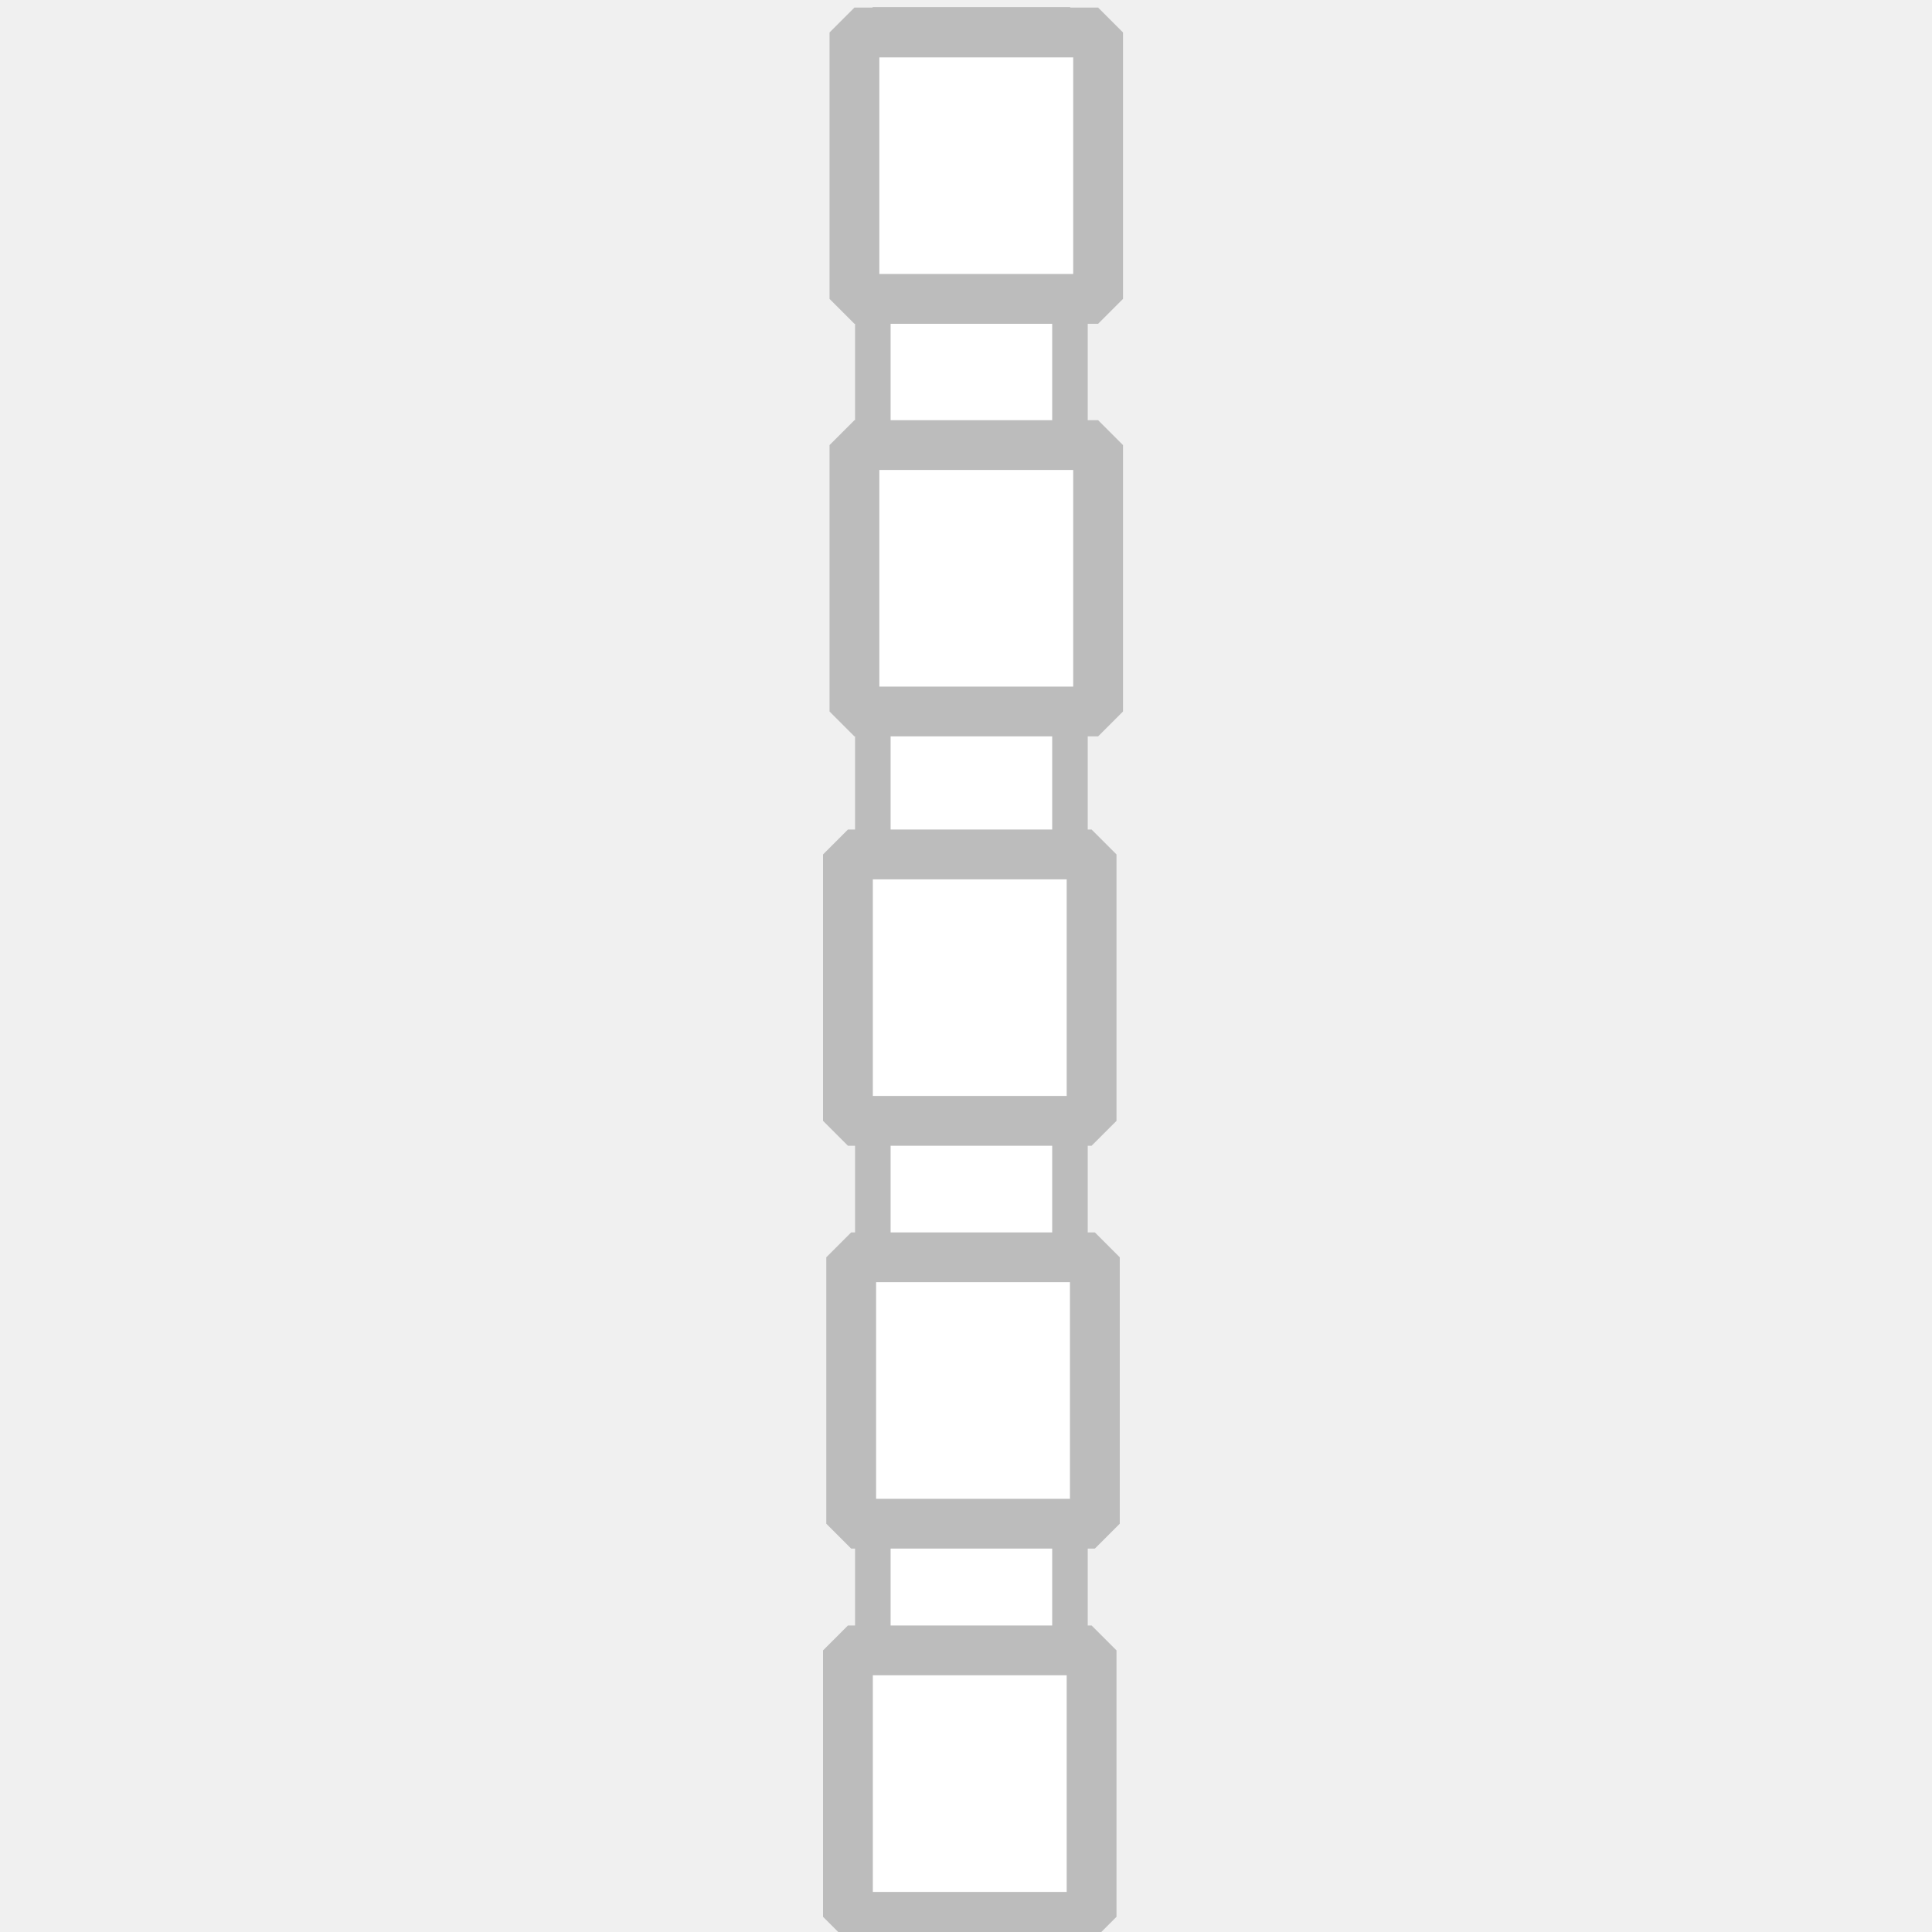
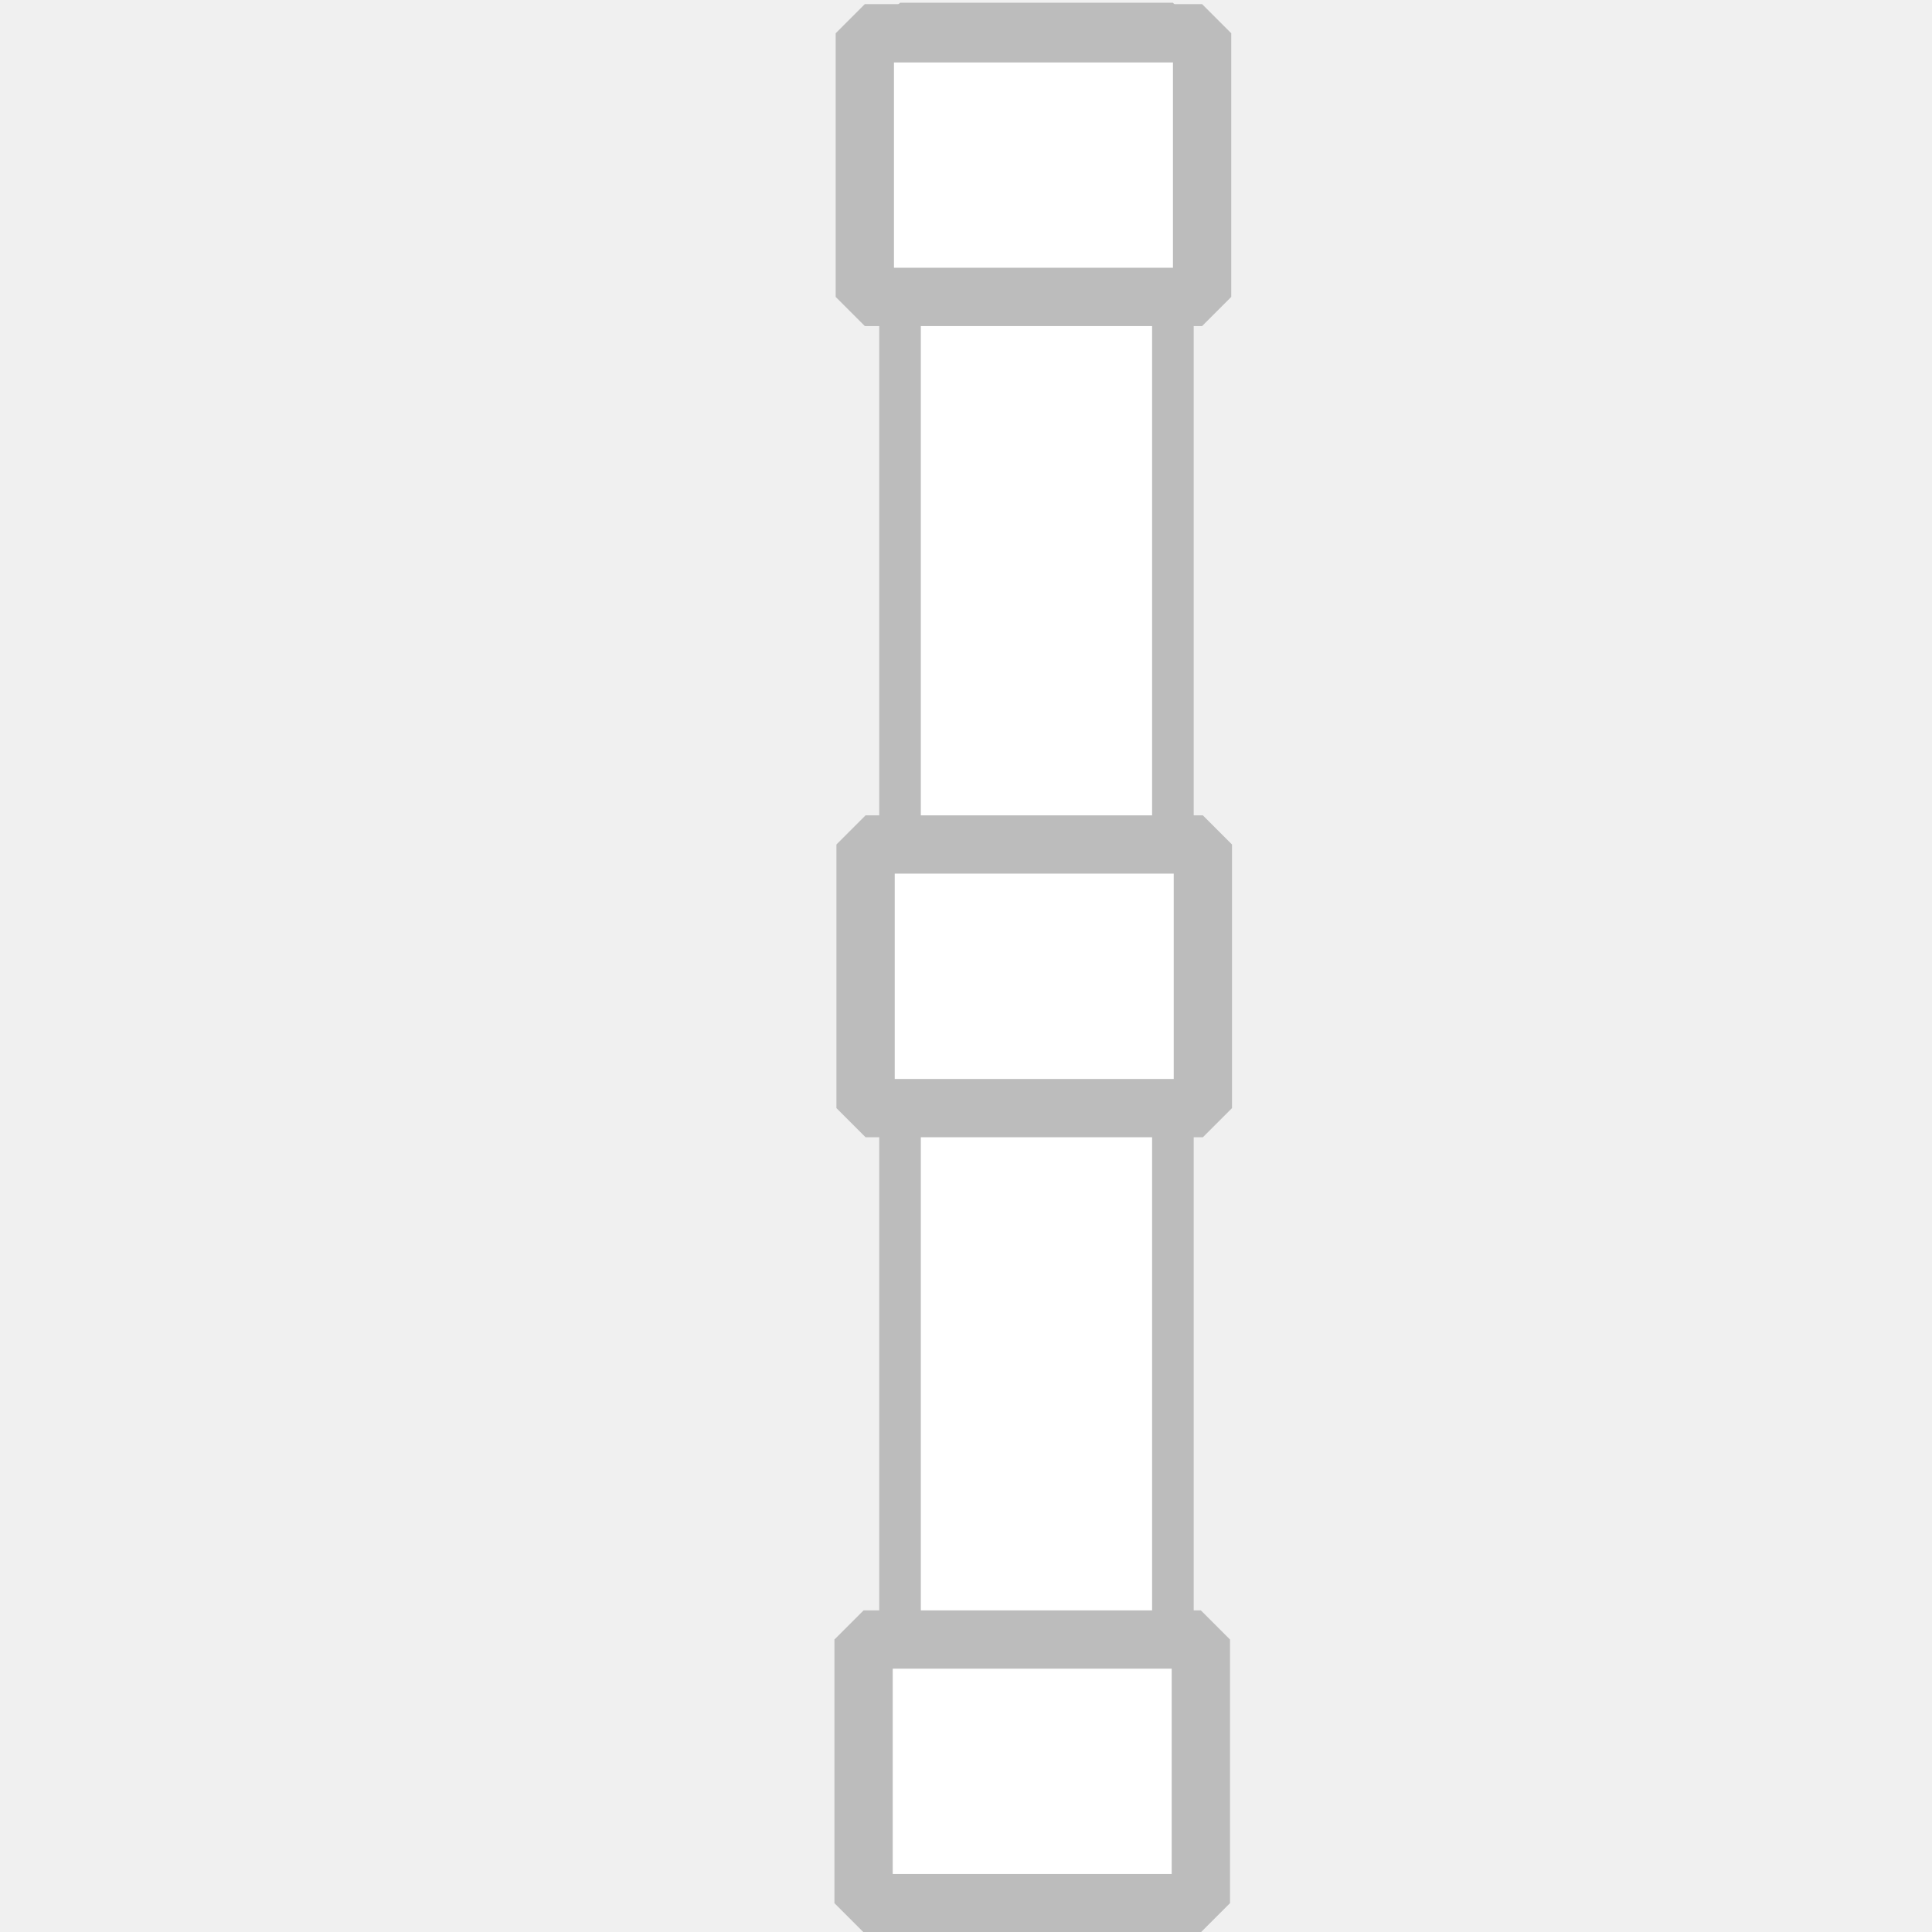
- <svg xmlns="http://www.w3.org/2000/svg" width="256" height="256" viewBox="0 0 128 128" version="1.1" id="svg1">
+ <svg xmlns="http://www.w3.org/2000/svg" width="512" height="512" viewBox="0 0 512 512" version="1.1" id="svg1">
  <defs id="defs1" />
  <g id="layer1">
-     <rect style="fill:#ffffff;fill-opacity:1;stroke:#bcbcbc;stroke-width:2.355;stroke-linejoin:bevel;stroke-dasharray:none;stroke-dashoffset:0" id="rect1" width="13.06" height="125.201" x="57.828" y="1.649" />
-     <rect style="fill:#ffffff;fill-opacity:1;stroke:#bcbcbc;stroke-width:3.3;stroke-linejoin:bevel;stroke-dasharray:none;stroke-dashoffset:0" id="rect7" width="16.143" height="17.65" x="56.609" y="2.152" />
-     <rect style="fill:#ffffff;fill-opacity:1;stroke:#bcbcbc;stroke-width:3.3;stroke-linejoin:bevel;stroke-dasharray:none;stroke-dashoffset:0" id="rect8" width="16.143" height="17.65" x="56.178" y="56.609" />
-     <rect style="fill:#ffffff;fill-opacity:1;stroke:#bcbcbc;stroke-width:3.3;stroke-linejoin:bevel;stroke-dasharray:none;stroke-dashoffset:0" id="rect9" width="16.143" height="17.65" x="56.178" y="109.343" />
-     <rect style="fill:#ffffff;fill-opacity:1;stroke:#bcbcbc;stroke-width:3.3;stroke-linejoin:bevel;stroke-dasharray:none;stroke-dashoffset:0" id="rect10" width="16.143" height="17.65" x="56.394" y="83.299" />
-     <rect style="fill:#ffffff;fill-opacity:1;stroke:#bcbcbc;stroke-width:3.3;stroke-linejoin:bevel;stroke-dasharray:none;stroke-dashoffset:0" id="rect11" width="16.143" height="17.65" x="56.609" y="29.488" />
+     <rect style="fill:#ffffff;fill-opacity:1;stroke:#bcbcbc;stroke-width:11.024;stroke-linejoin:bevel;stroke-dasharray:none;stroke-dashoffset:0" id="rect1" width="72.31" height="495.616" x="238.519" y="6.237" />
+     <rect style="fill:#ffffff;fill-opacity:1;stroke:#bcbcbc;stroke-width:15.45;stroke-linejoin:bevel;stroke-dasharray:none;stroke-dashoffset:0" id="rect8" width="89.383" height="69.868" x="229.387" y="223.797" />
+     <rect style="fill:#ffffff;fill-opacity:1;stroke:#bcbcbc;stroke-width:15.45;stroke-linejoin:bevel;stroke-dasharray:none;stroke-dashoffset:0" id="rect10" width="89.383" height="69.868" x="228.856" y="434.49" />
+     <rect style="fill:#ffffff;fill-opacity:1;stroke:#bcbcbc;stroke-width:15.45;stroke-linejoin:bevel;stroke-dasharray:none;stroke-dashoffset:0" id="rect11" width="89.383" height="69.868" x="229.187" y="8.818" />
  </g>
</svg>
